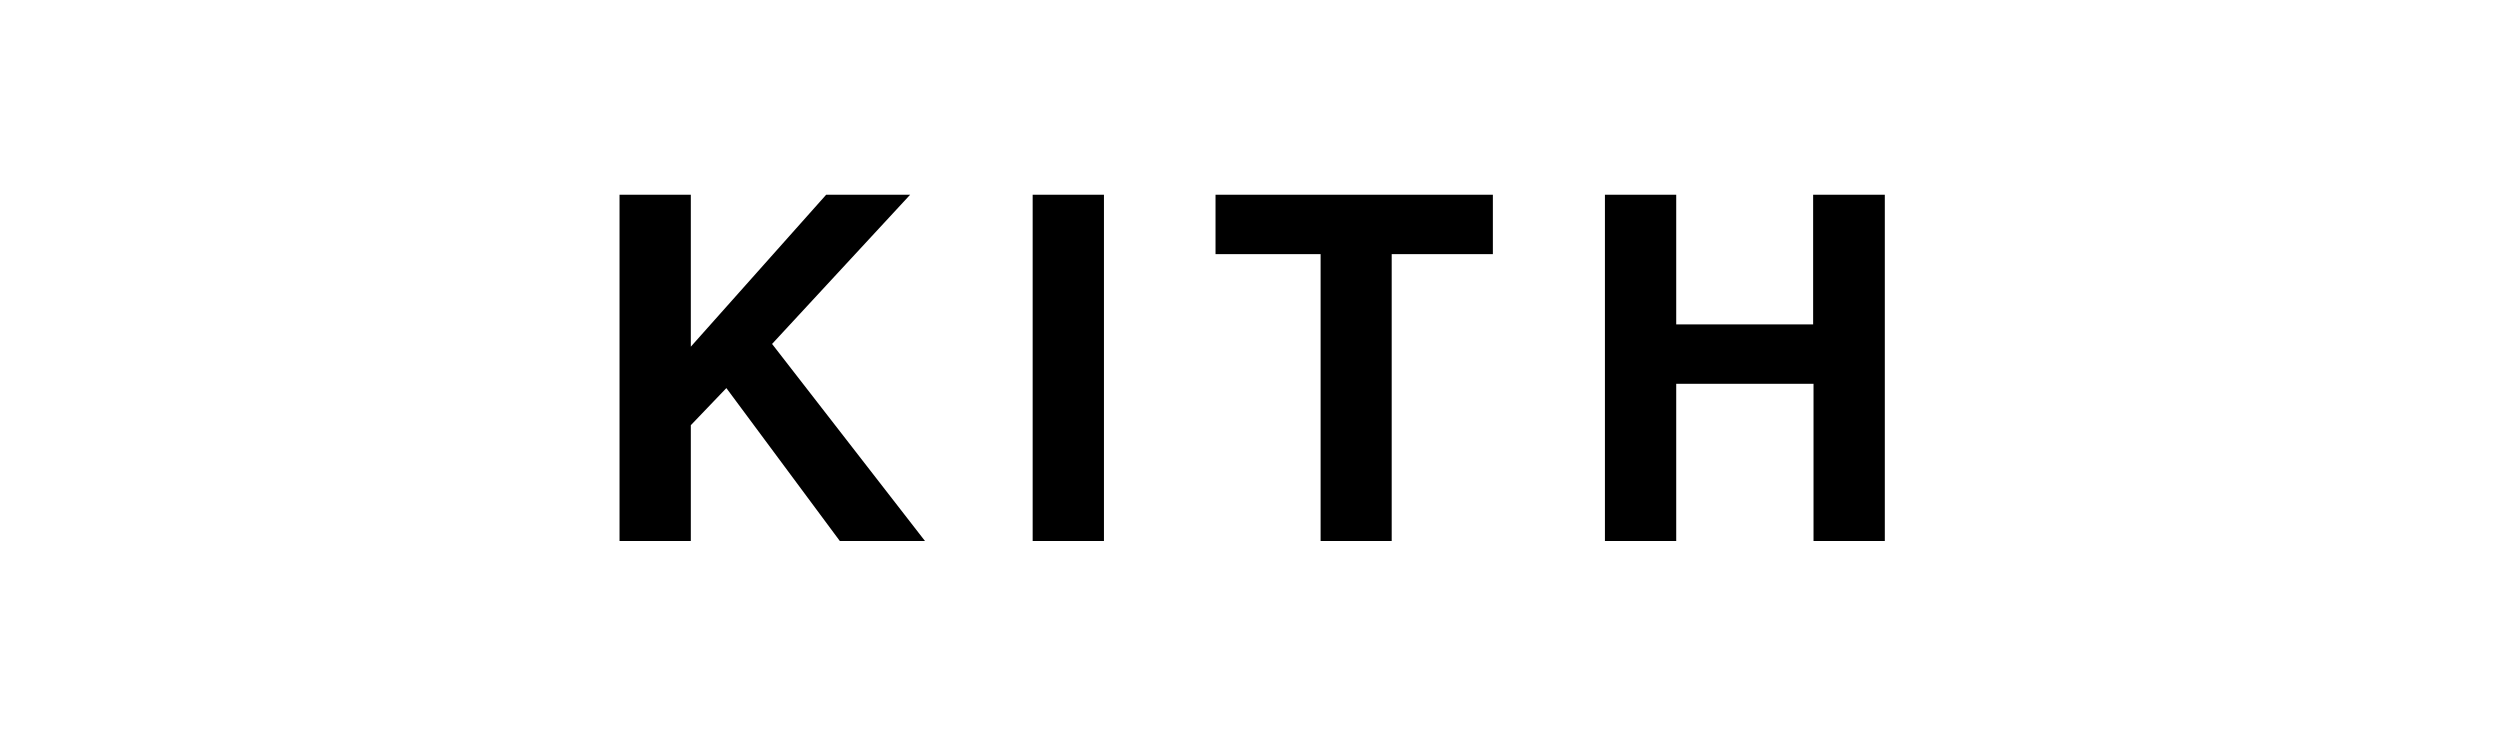
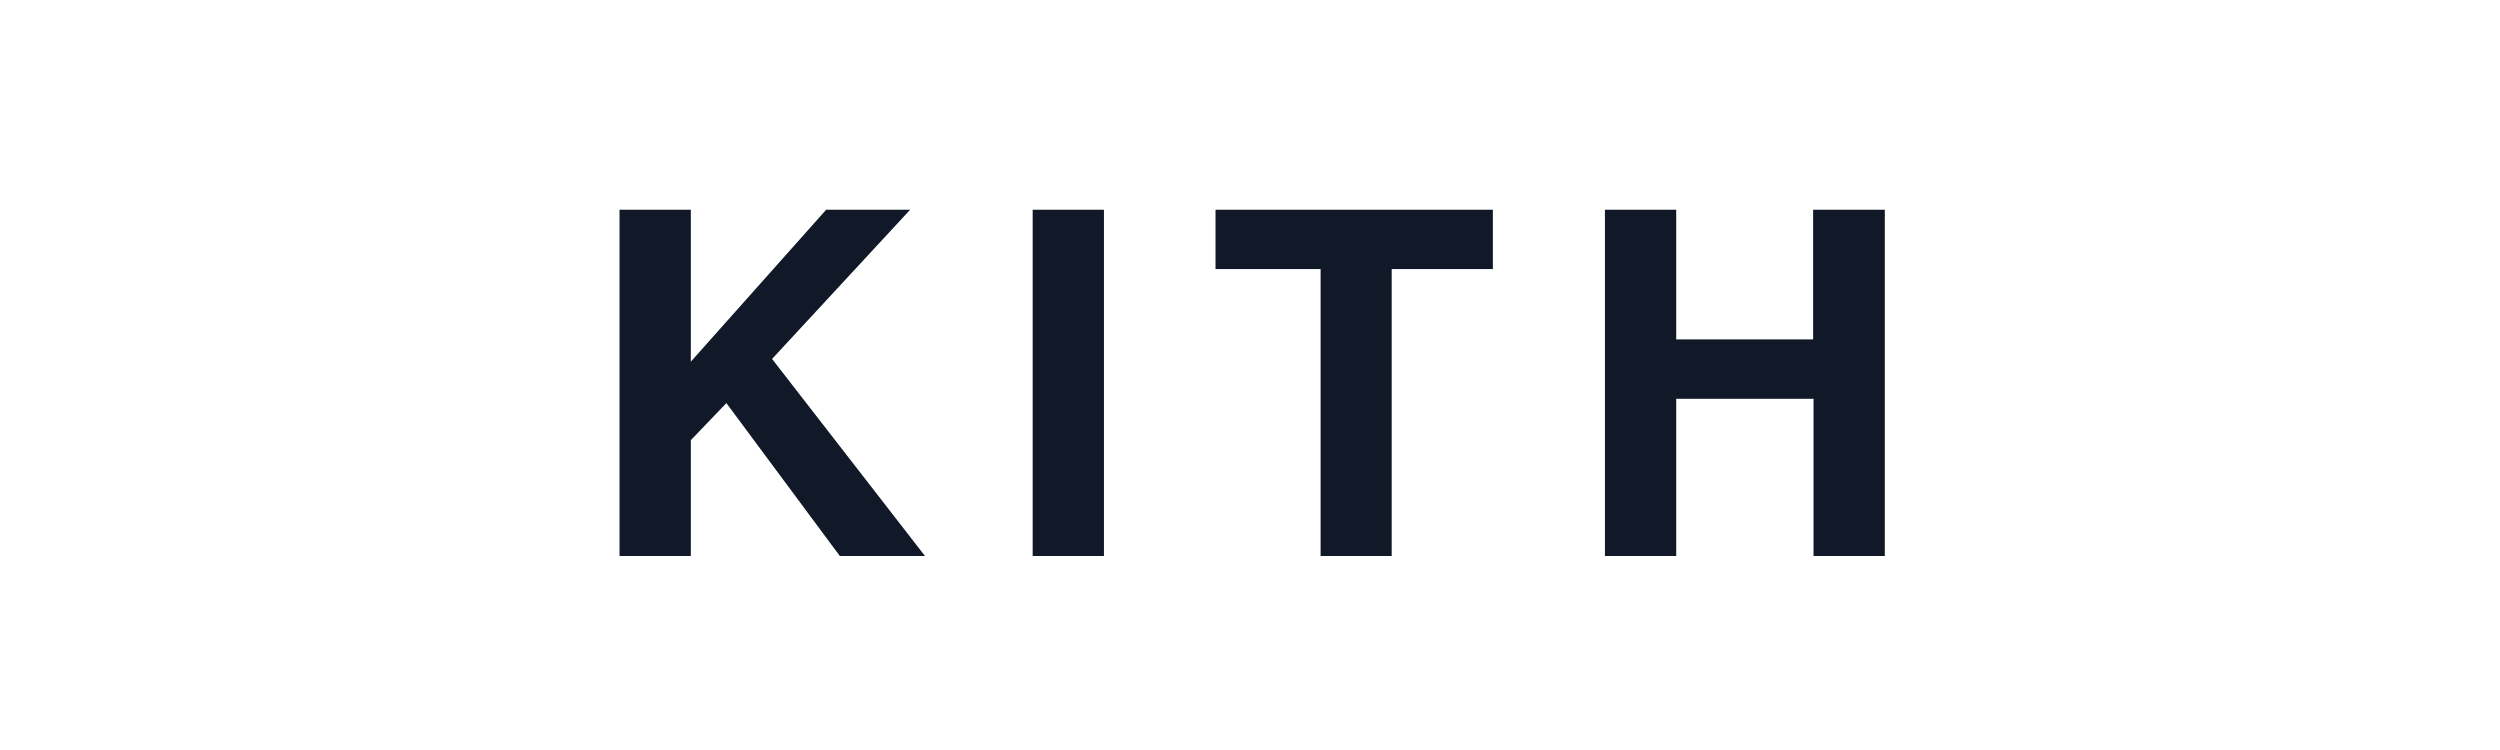
- <svg xmlns="http://www.w3.org/2000/svg" viewBox="0 0 200 60" fill="currentColor">
-   <text x="50%" y="50%" dominant-baseline="middle" text-anchor="middle" font-family="'Helvetica Neue', Helvetica, Arial, sans-serif" font-weight="700" font-size="38" letter-spacing="6">KITH</text>
+ <svg xmlns="http://www.w3.org/2000/svg" viewBox="0 0 200 60">
+   <text x="50%" y="52%" dominant-baseline="middle" text-anchor="middle" font-family="'Helvetica Neue', Helvetica, Arial, sans-serif" font-weight="700" font-size="38" letter-spacing="6" fill="#111827">KITH</text>
</svg>
